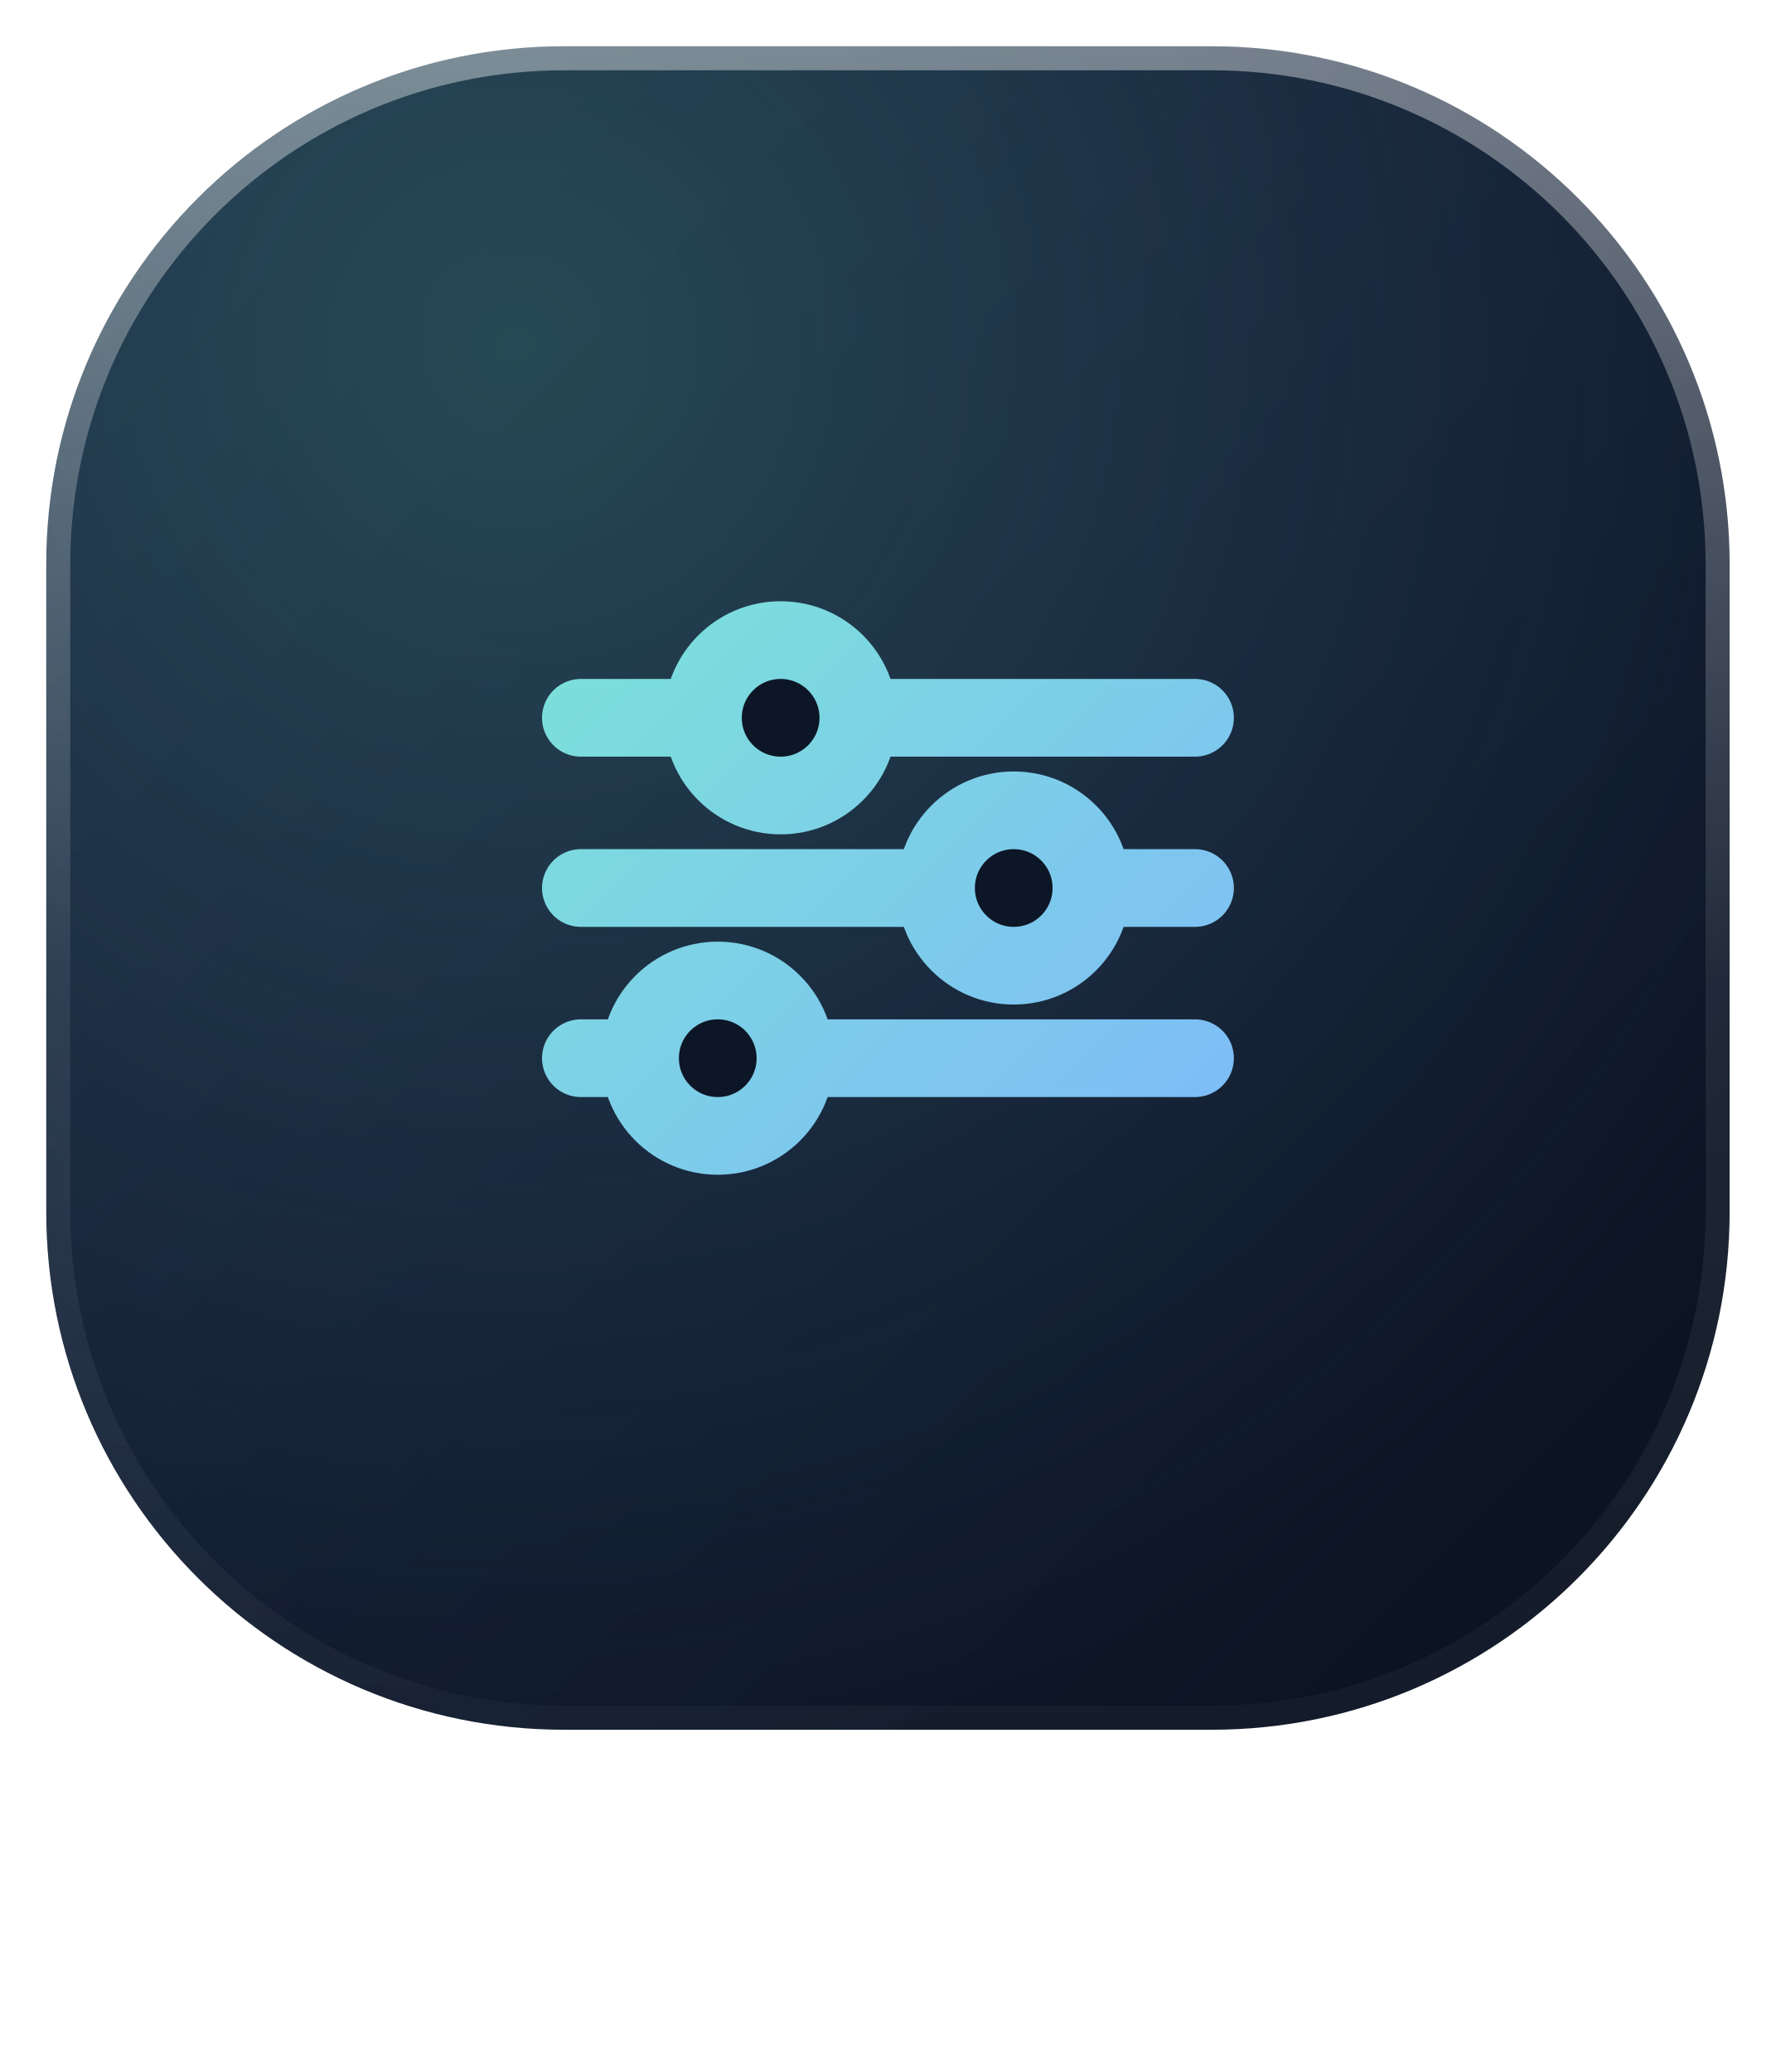
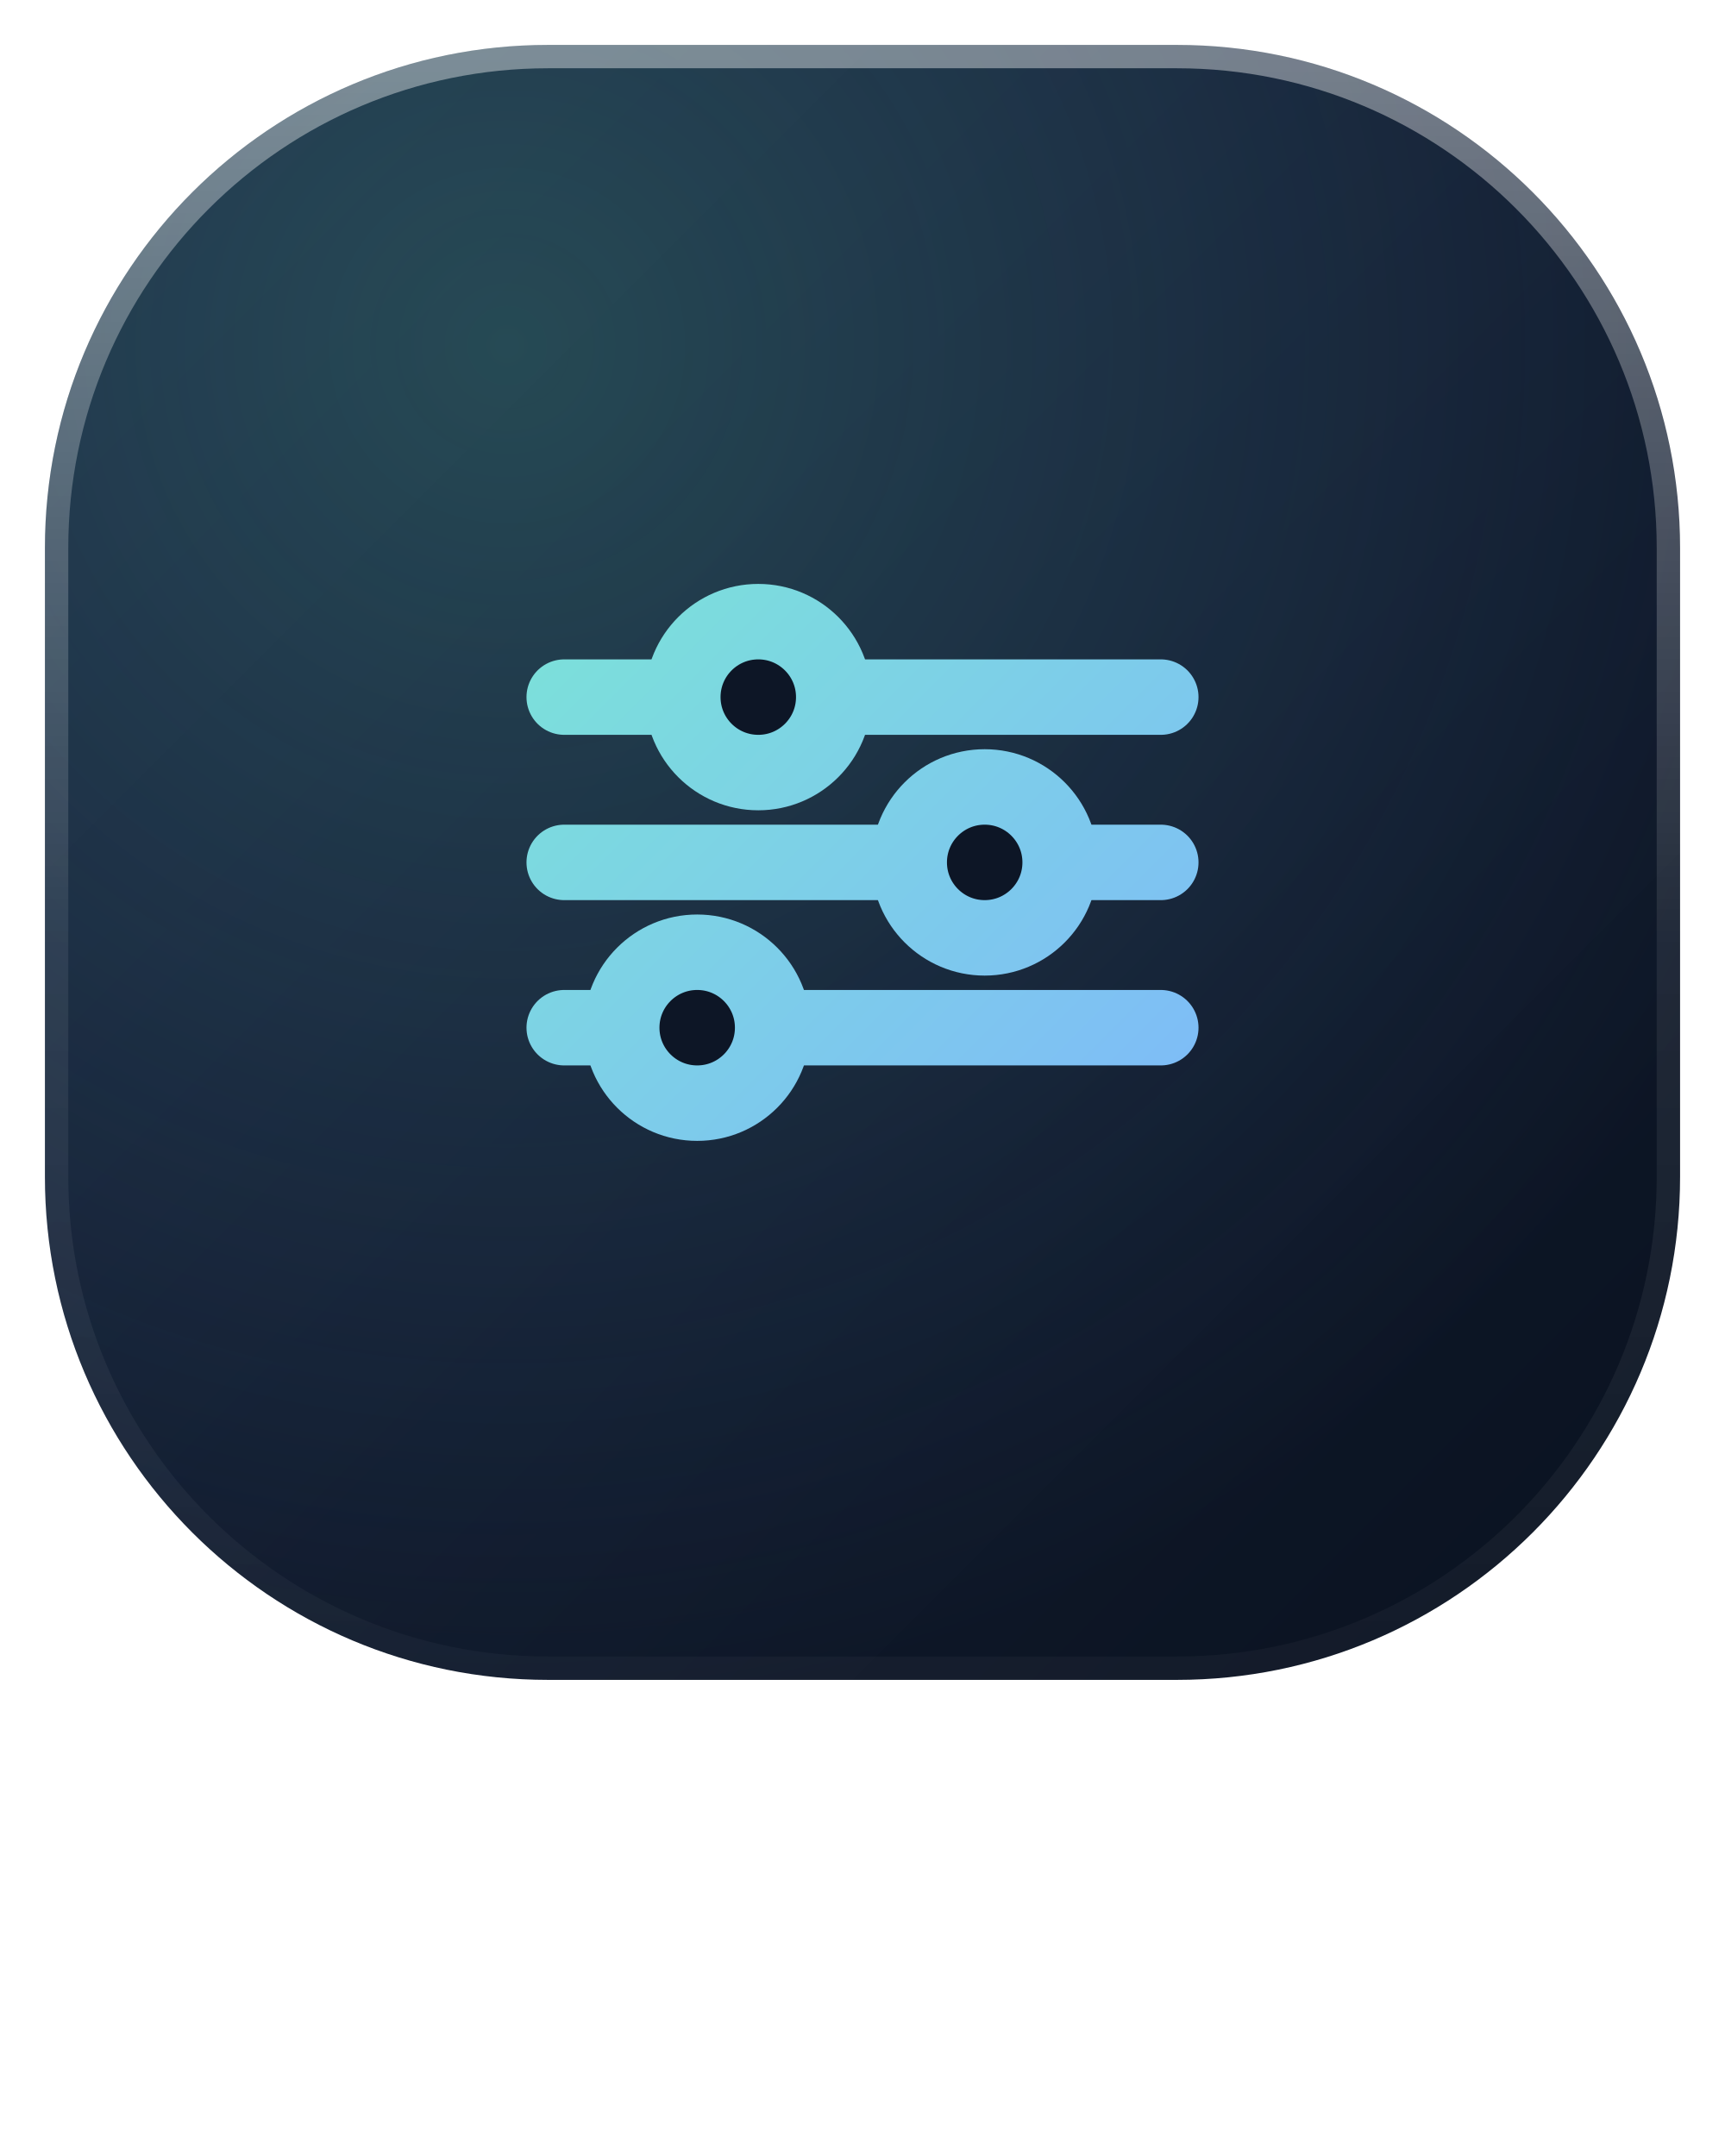
- <svg xmlns="http://www.w3.org/2000/svg" viewBox="0 0 48 56" width="48" height="56" role="img" aria-label="settings">
+ <svg xmlns="http://www.w3.org/2000/svg" viewBox="0 0 48 60" width="48" height="60" role="img" aria-label="settings">
  <defs>
    <linearGradient id="bg" x1="0" y1="0" x2="1" y2="1">
      <stop offset="0" stop-color="#18243a" />
      <stop offset="1" stop-color="#0a1220" />
    </linearGradient>
    <linearGradient id="ink" gradientUnits="userSpaceOnUse" x1="0" y1="0" x2="24" y2="24">
      <stop offset="0" stop-color="#7bead2" />
      <stop offset="1" stop-color="#7fb2ff" />
    </linearGradient>
    <linearGradient id="edge" x1="0" y1="0" x2="0" y2="1">
      <stop offset="0" stop-color="#ffffff" stop-opacity=".40" />
      <stop offset=".55" stop-color="#ffffff" stop-opacity=".08" />
      <stop offset="1" stop-color="#ffffff" stop-opacity=".03" />
    </linearGradient>
    <radialGradient id="sheen" cx=".28" cy=".18" r=".85">
      <stop offset="0" stop-color="#63e0c7" stop-opacity=".22" />
      <stop offset="1" stop-color="#71a8ff" stop-opacity="0" />
    </radialGradient>
  </defs>
  <rect x="1.25" y="1.25" width="45.5" height="45.5" rx="14" fill="url(#bg)" />
  <rect x="1.25" y="1.25" width="45.5" height="45.5" rx="14" fill="url(#sheen)" />
  <rect x="1.25" y="1.25" width="45.5" height="45.5" rx="14" fill="none" stroke="url(#edge)" stroke-width="1.3" />
  <g transform="translate(12,12)" fill="none" stroke="url(#ink)" stroke-width="2.1" stroke-linecap="round" stroke-linejoin="round">
    <path d="M3.7 7.4h16.6M3.7 12h16.6M3.7 16.6h16.6" />
    <circle cx="9.1" cy="7.4" r="2.1" fill="#0d1626" />
    <circle cx="15.4" cy="12" r="2.1" fill="#0d1626" />
    <circle cx="7.4" cy="16.6" r="2.1" fill="#0d1626" />
  </g>
</svg>
